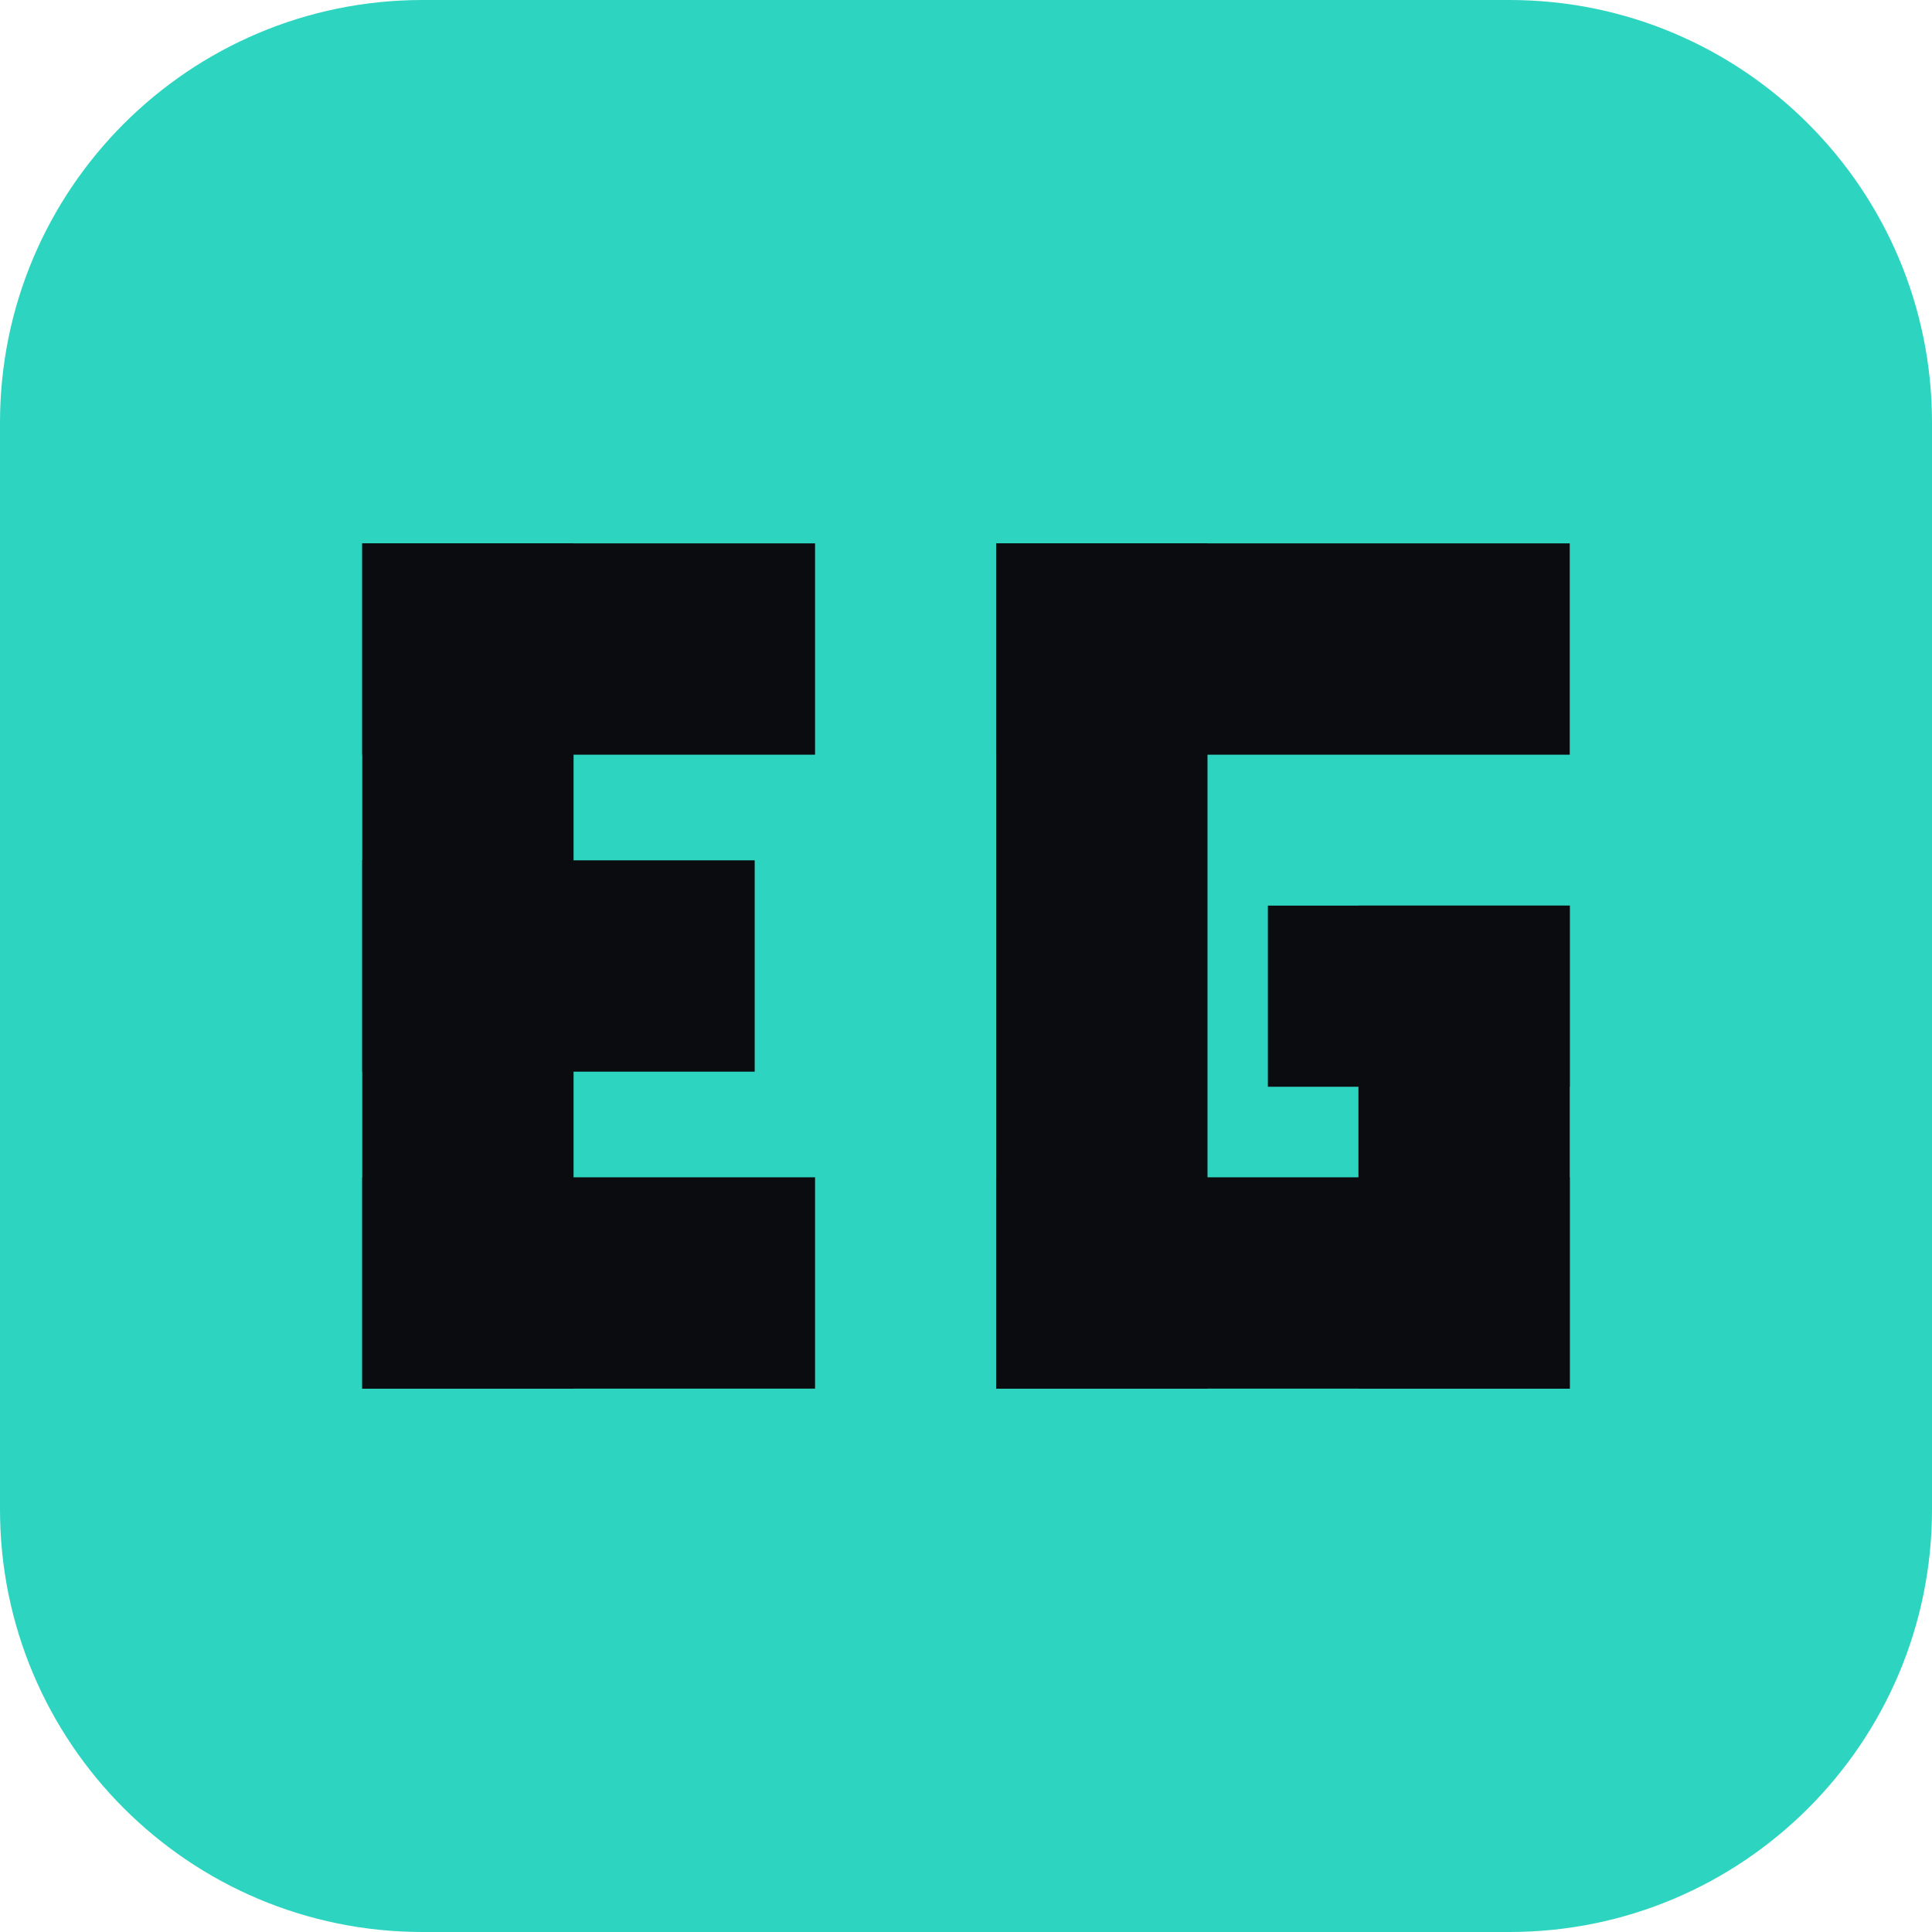
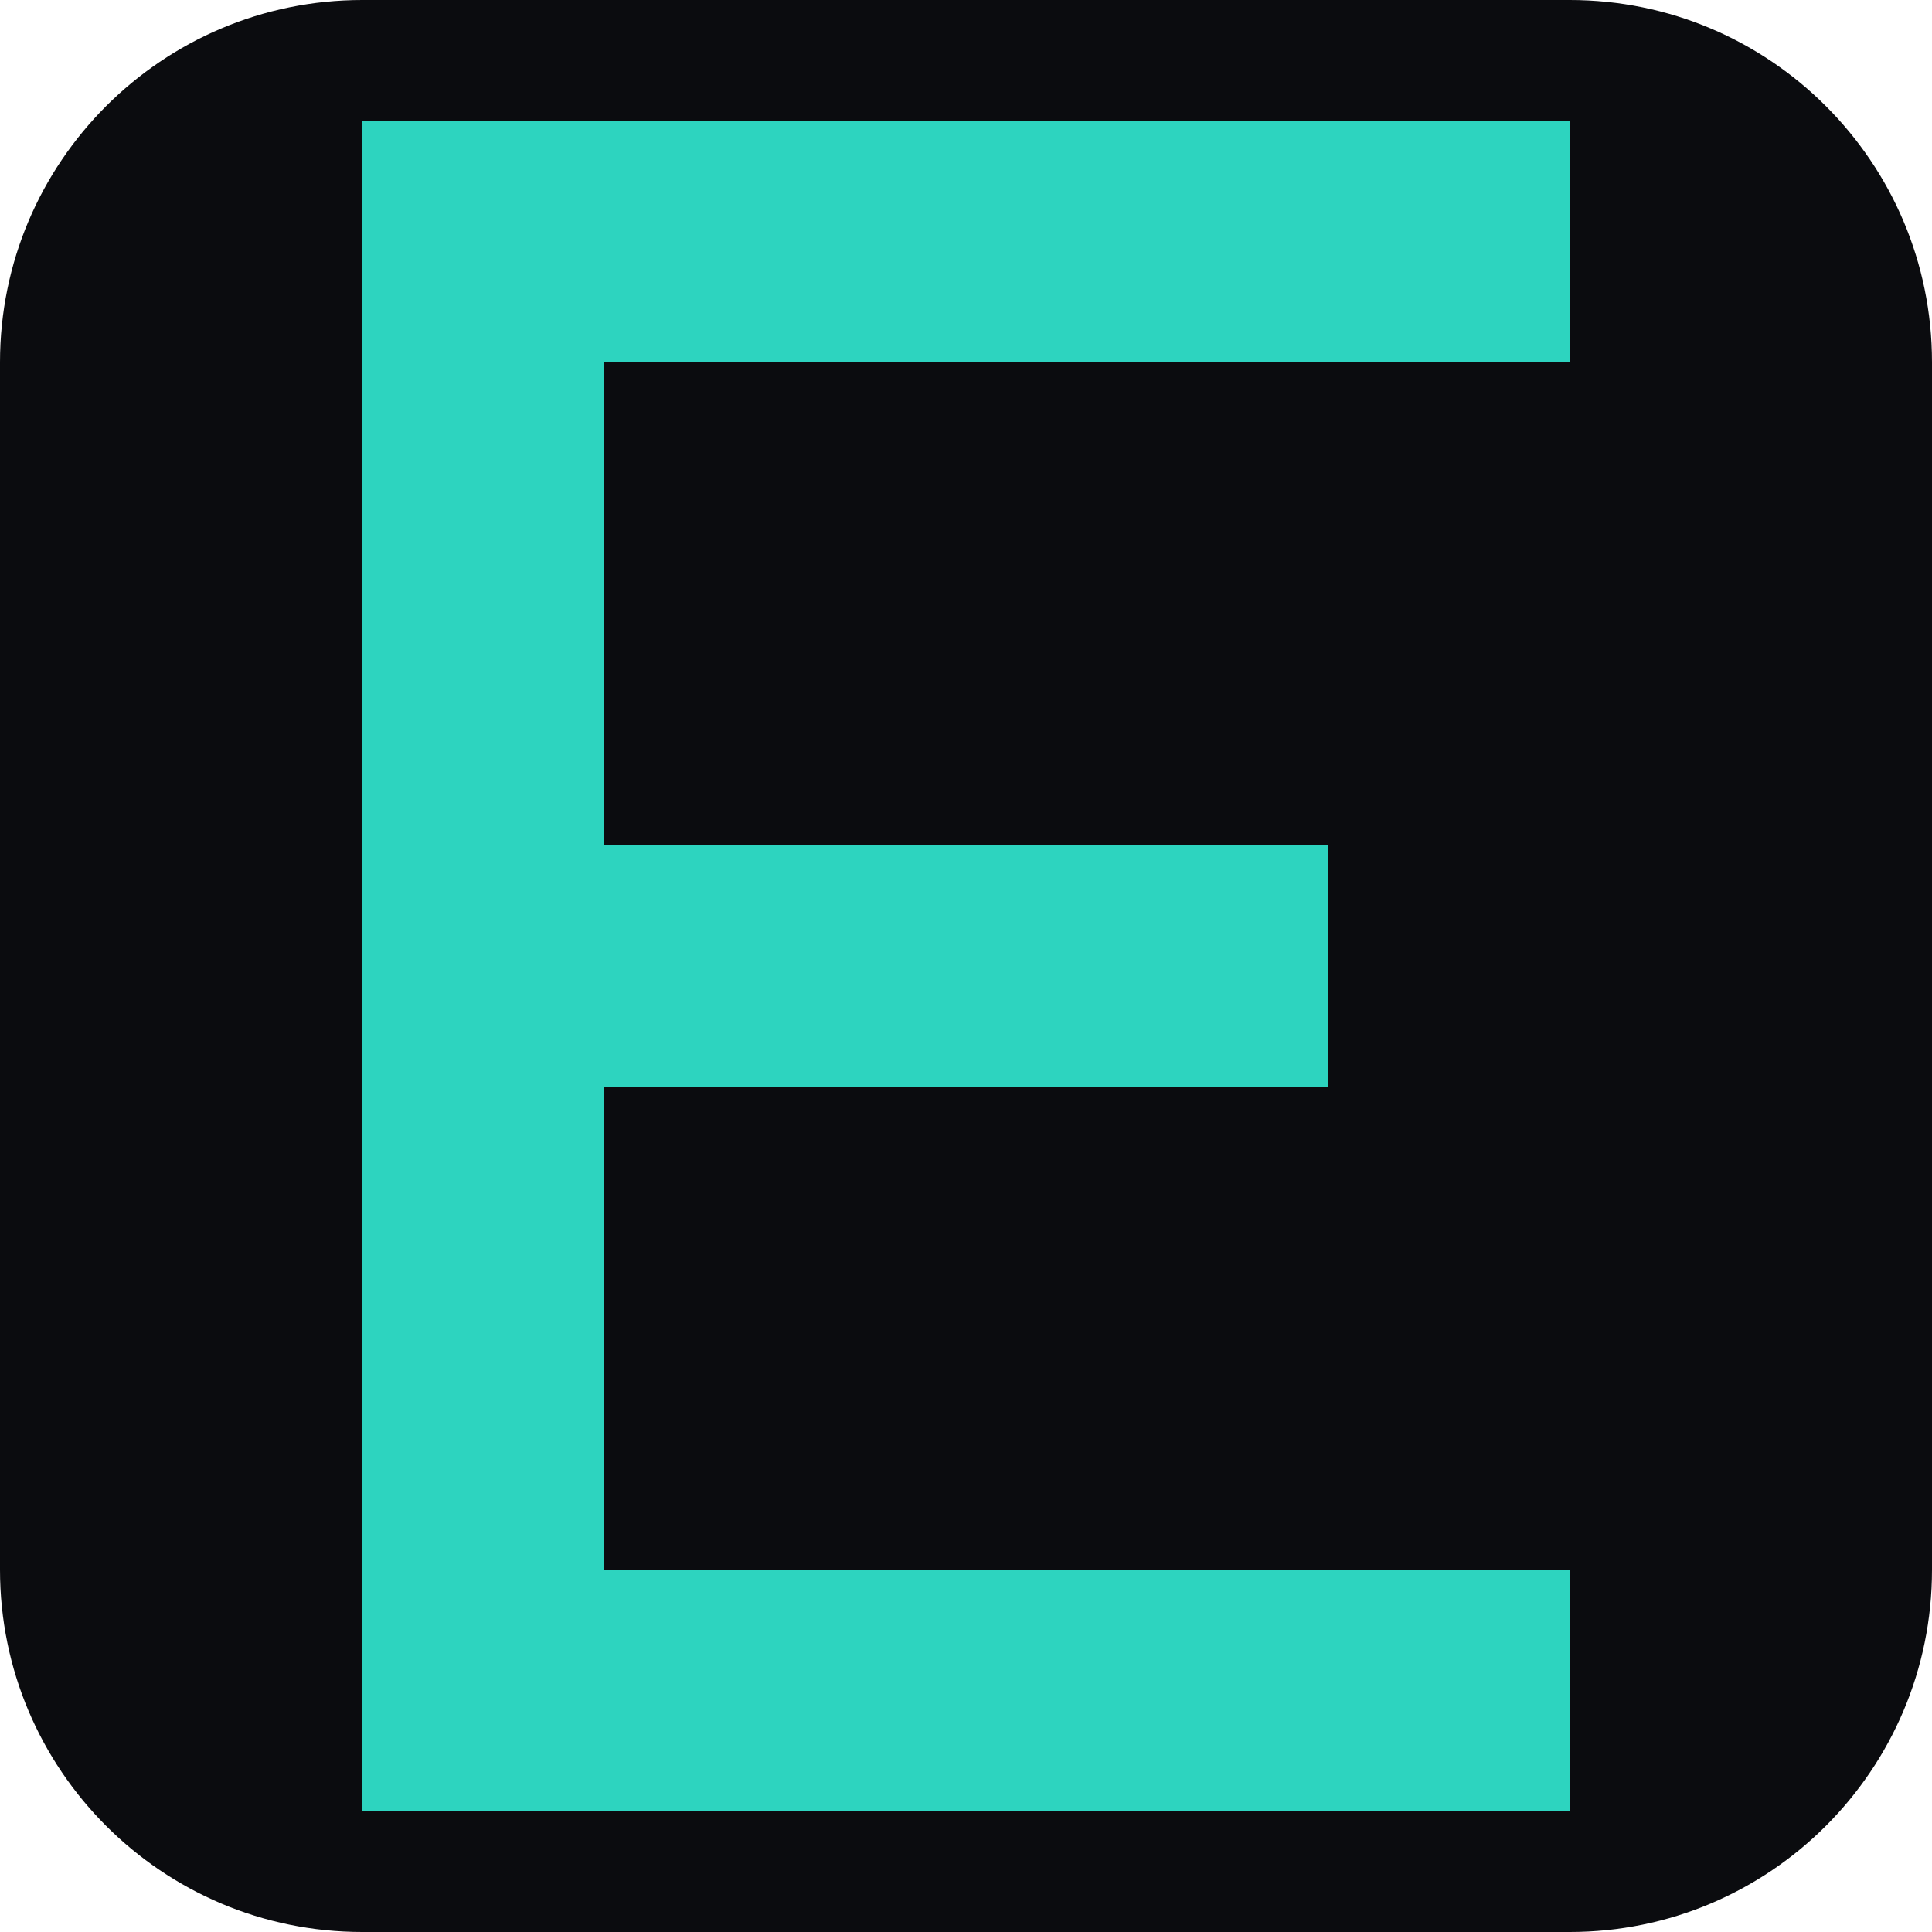
<svg xmlns="http://www.w3.org/2000/svg" viewBox="0 0 32 32">
-   <rect width="32" height="32" rx="7" fill="#2dd4bf" />
-   <g fill="#0b0c0f">
-     <rect x="6" y="9" width="3.5" height="14" />
-     <rect x="6" y="9" width="7.5" height="3.5" />
-     <rect x="6" y="14.25" width="6.5" height="3.5" />
-     <rect x="6" y="19.5" width="7.5" height="3.5" />
-     <rect x="16.5" y="9" width="3.5" height="14" />
-     <rect x="16.5" y="9" width="9.5" height="3.5" />
-     <rect x="16.5" y="19.5" width="9.5" height="3.5" />
-     <rect x="22.5" y="15" width="3.5" height="8" />
-     <rect x="21" y="15" width="5" height="3" />
-   </g>
+   <rect width="32" height="32" rx="6" fill="#0b0c0f" />
+   <path fill="#2dd4bf" d="M6 2h20v4h-20zM6 6h4v4h-4zM6 10h4v4h-4zM6 14h16v4h-16zM6 18h4v4h-4zM6 22h4v4h-4zM6 26h20v4h-20z" />
</svg>
